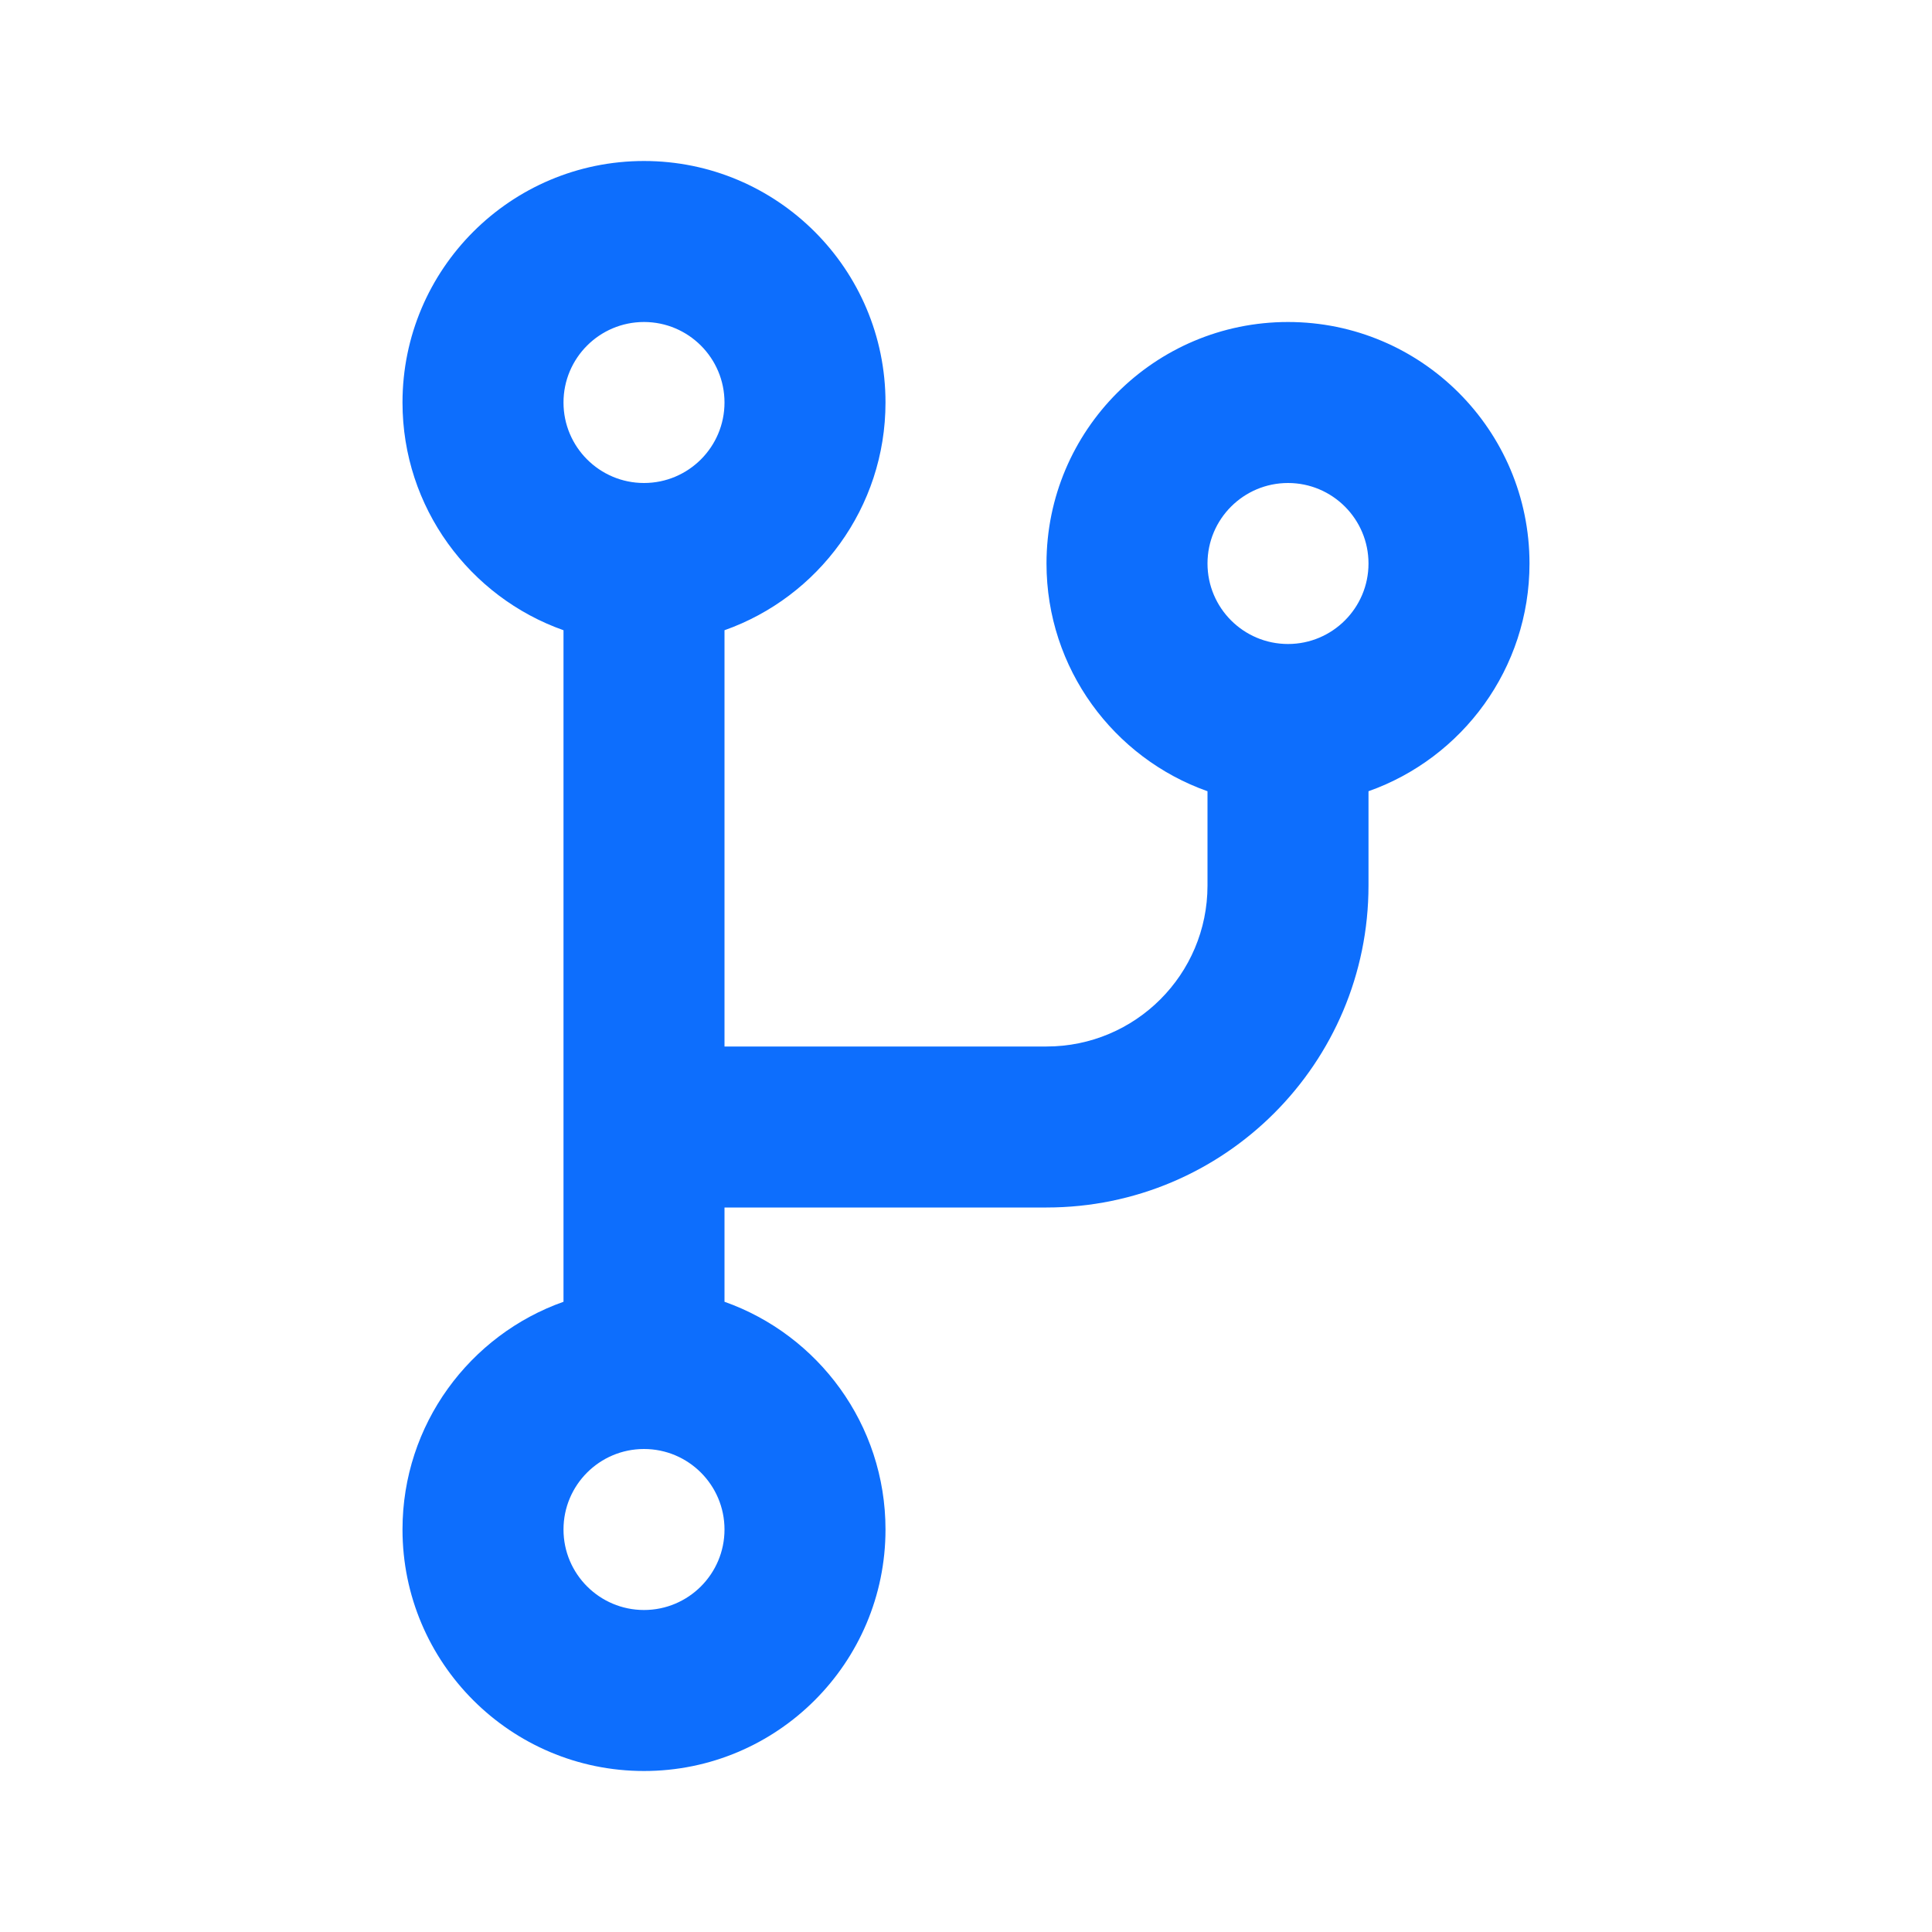
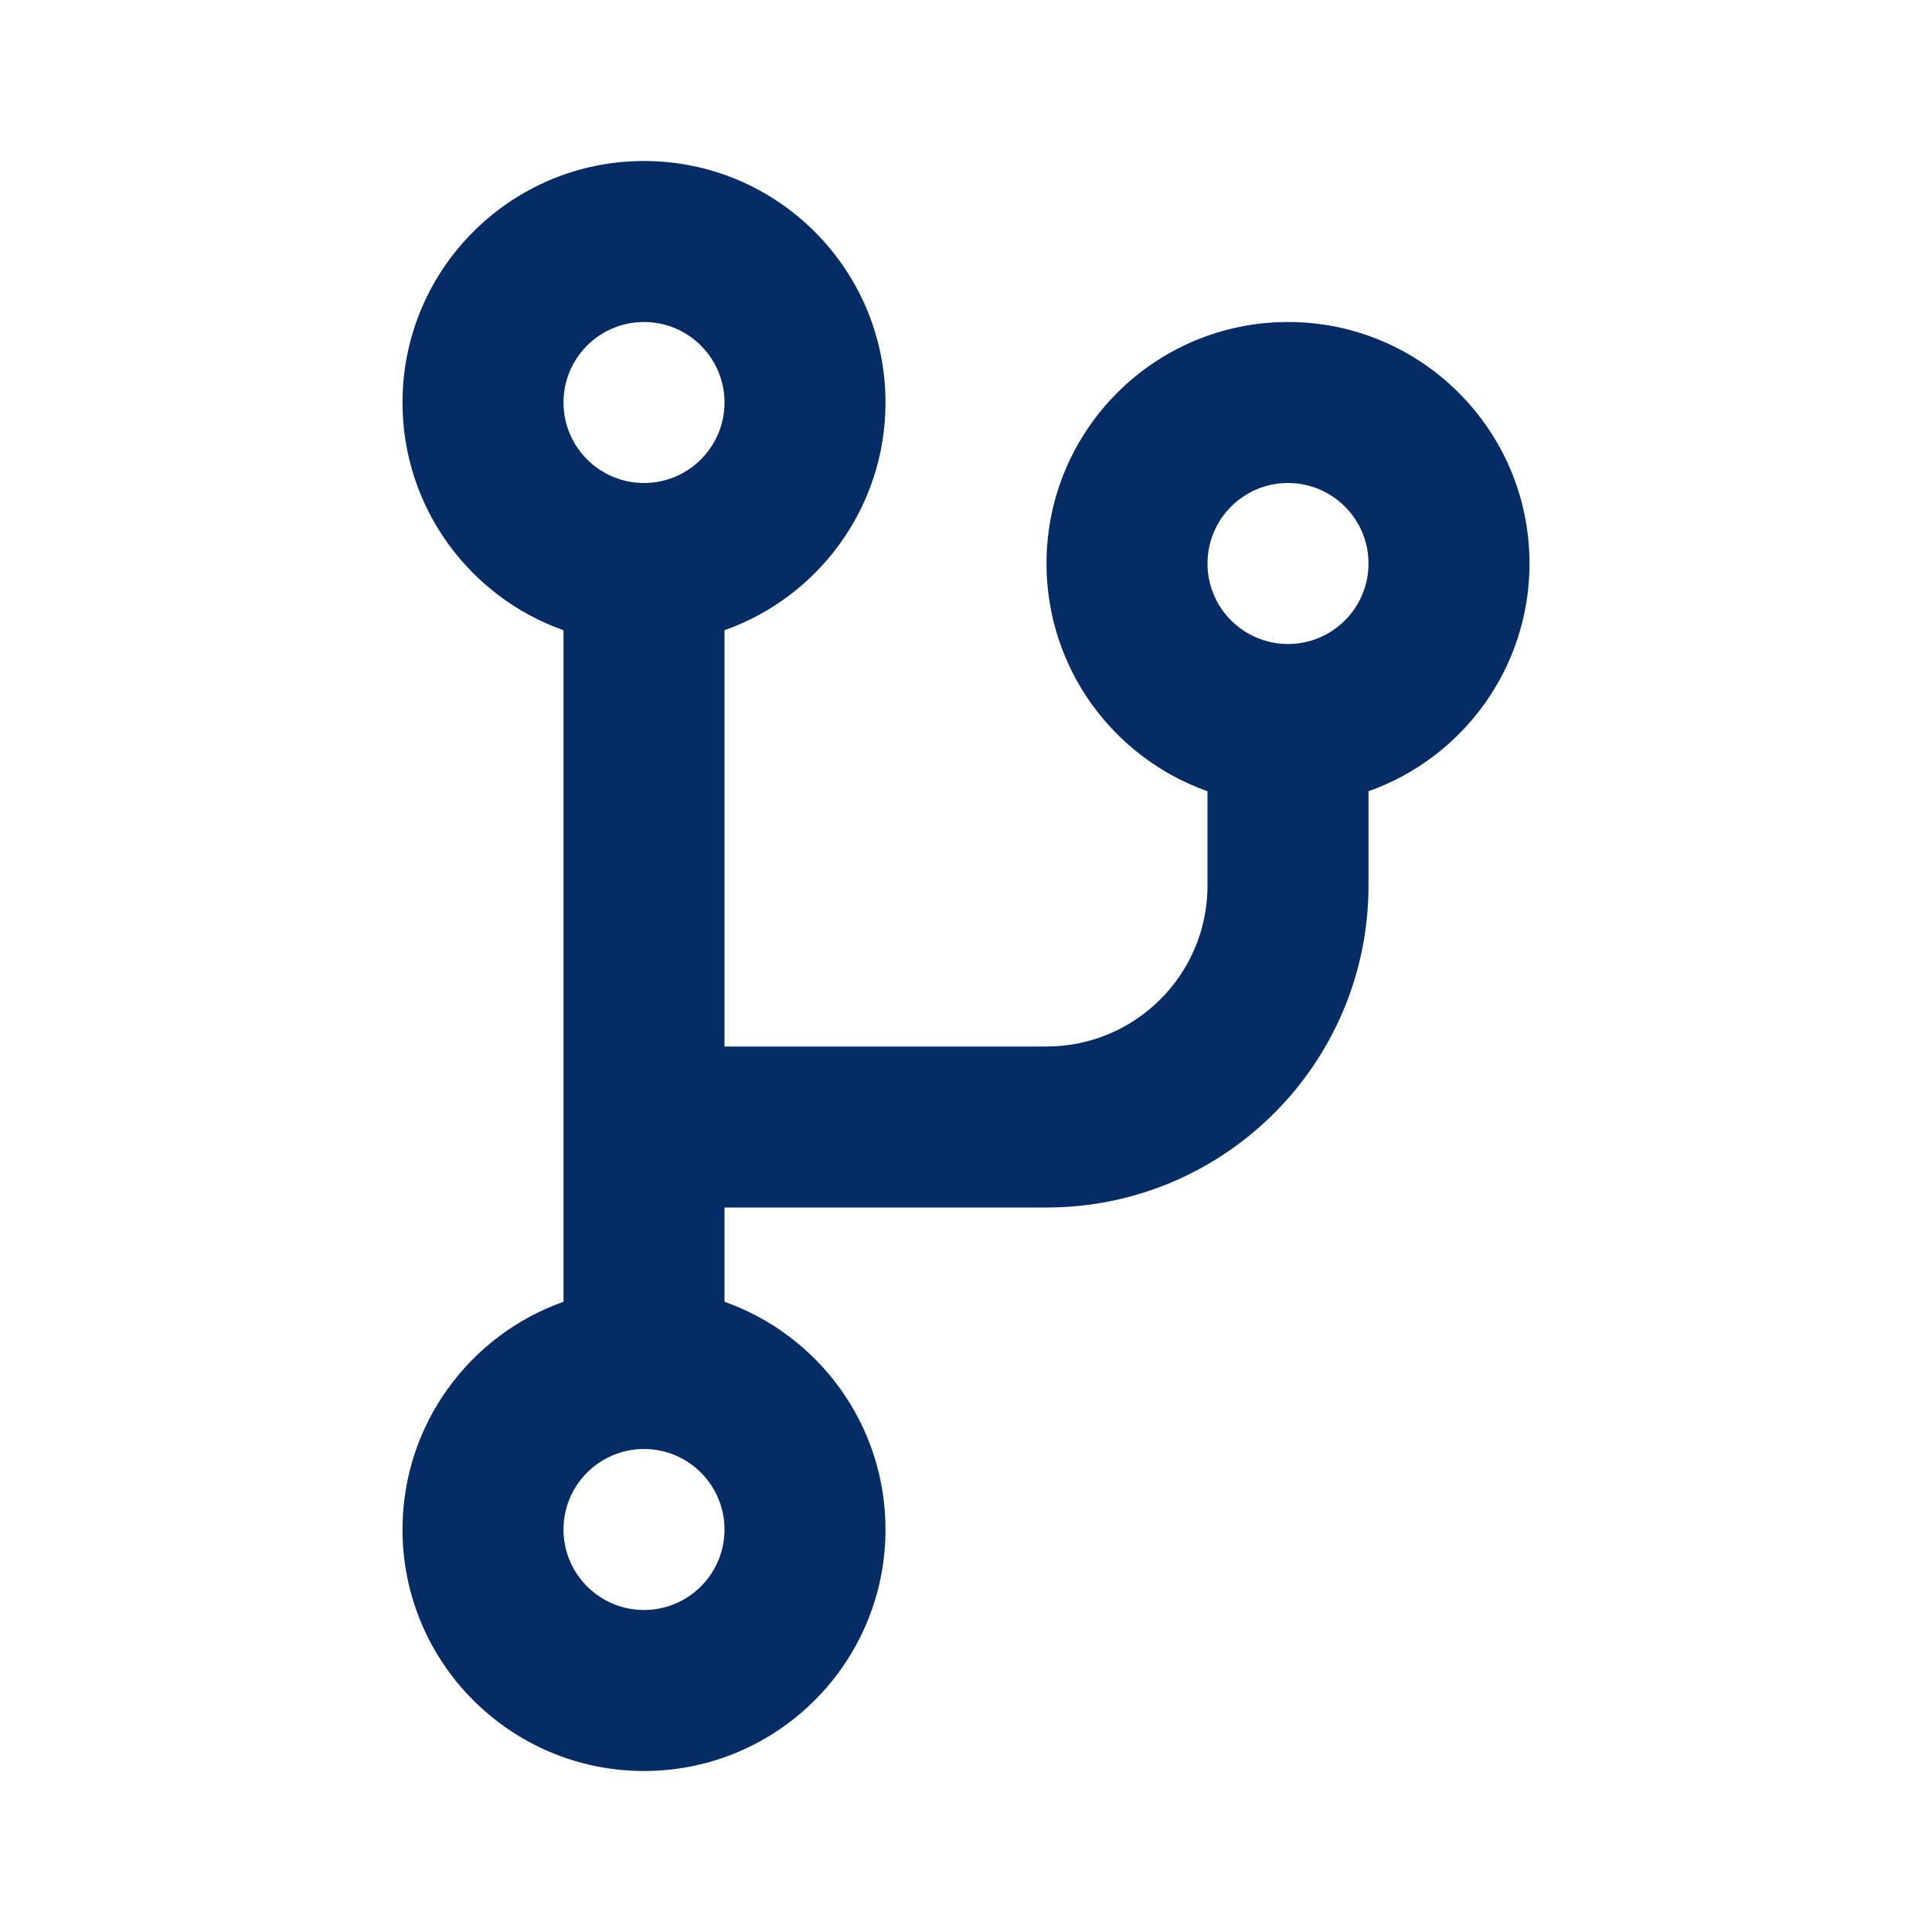
<svg xmlns="http://www.w3.org/2000/svg" clip-rule="evenodd" fill-rule="evenodd" height="512" stroke-linejoin="round" stroke-miterlimit="2" viewBox="0 0 24 24" width="512" version="1.1" id="svg6">
  <defs id="defs10" />
-   <g transform="translate(-152 -64)" id="g4" style="fill:#0d6efd;fill-opacity:1">
-     <path d="m159 71.829v8.342c-1.165.412-2 1.524-2 2.829 0 1.656 1.344 3 3 3s3-1.344 3-3c0-1.305-.835-2.417-2-2.829v-1.171h4c2.209 0 4-1.791 4-4v-1.171c1.165-.412 2-1.524 2-2.829 0-1.656-1.344-3-3-3s-3 1.344-3 3c0 1.305.835 2.417 2 2.829v1.171c0 1.105-.895 2-2 2h-4v-5.171c1.165-.412 2-1.524 2-2.829 0-1.656-1.344-3-3-3s-3 1.344-3 3c0 1.305.835 2.417 2 2.829zm1 10.171c.552 0 1 .448 1 1s-.448 1-1 1-1-.448-1-1 .448-1 1-1zm8-12c.552 0 1 .448 1 1s-.448 1-1 1-1-.448-1-1 .448-1 1-1zm-8-2c.552 0 1 .448 1 1s-.448 1-1 1-1-.448-1-1 .448-1 1-1z" id="path2" style="fill:#0d6efd;fill-opacity:1" />
+   <g transform="translate(-152 -64)" id="g4" style="fill:#052c65;fill-opacity:1">
+     <path d="m159 71.829v8.342c-1.165.412-2 1.524-2 2.829 0 1.656 1.344 3 3 3s3-1.344 3-3c0-1.305-.835-2.417-2-2.829v-1.171h4c2.209 0 4-1.791 4-4v-1.171c1.165-.412 2-1.524 2-2.829 0-1.656-1.344-3-3-3s-3 1.344-3 3c0 1.305.835 2.417 2 2.829v1.171c0 1.105-.895 2-2 2h-4v-5.171c1.165-.412 2-1.524 2-2.829 0-1.656-1.344-3-3-3s-3 1.344-3 3c0 1.305.835 2.417 2 2.829zm1 10.171c.552 0 1 .448 1 1s-.448 1-1 1-1-.448-1-1 .448-1 1-1zm8-12c.552 0 1 .448 1 1s-.448 1-1 1-1-.448-1-1 .448-1 1-1zm-8-2c.552 0 1 .448 1 1s-.448 1-1 1-1-.448-1-1 .448-1 1-1z" id="path2" style="fill:#052c65;fill-opacity:1" />
  </g>
</svg>
